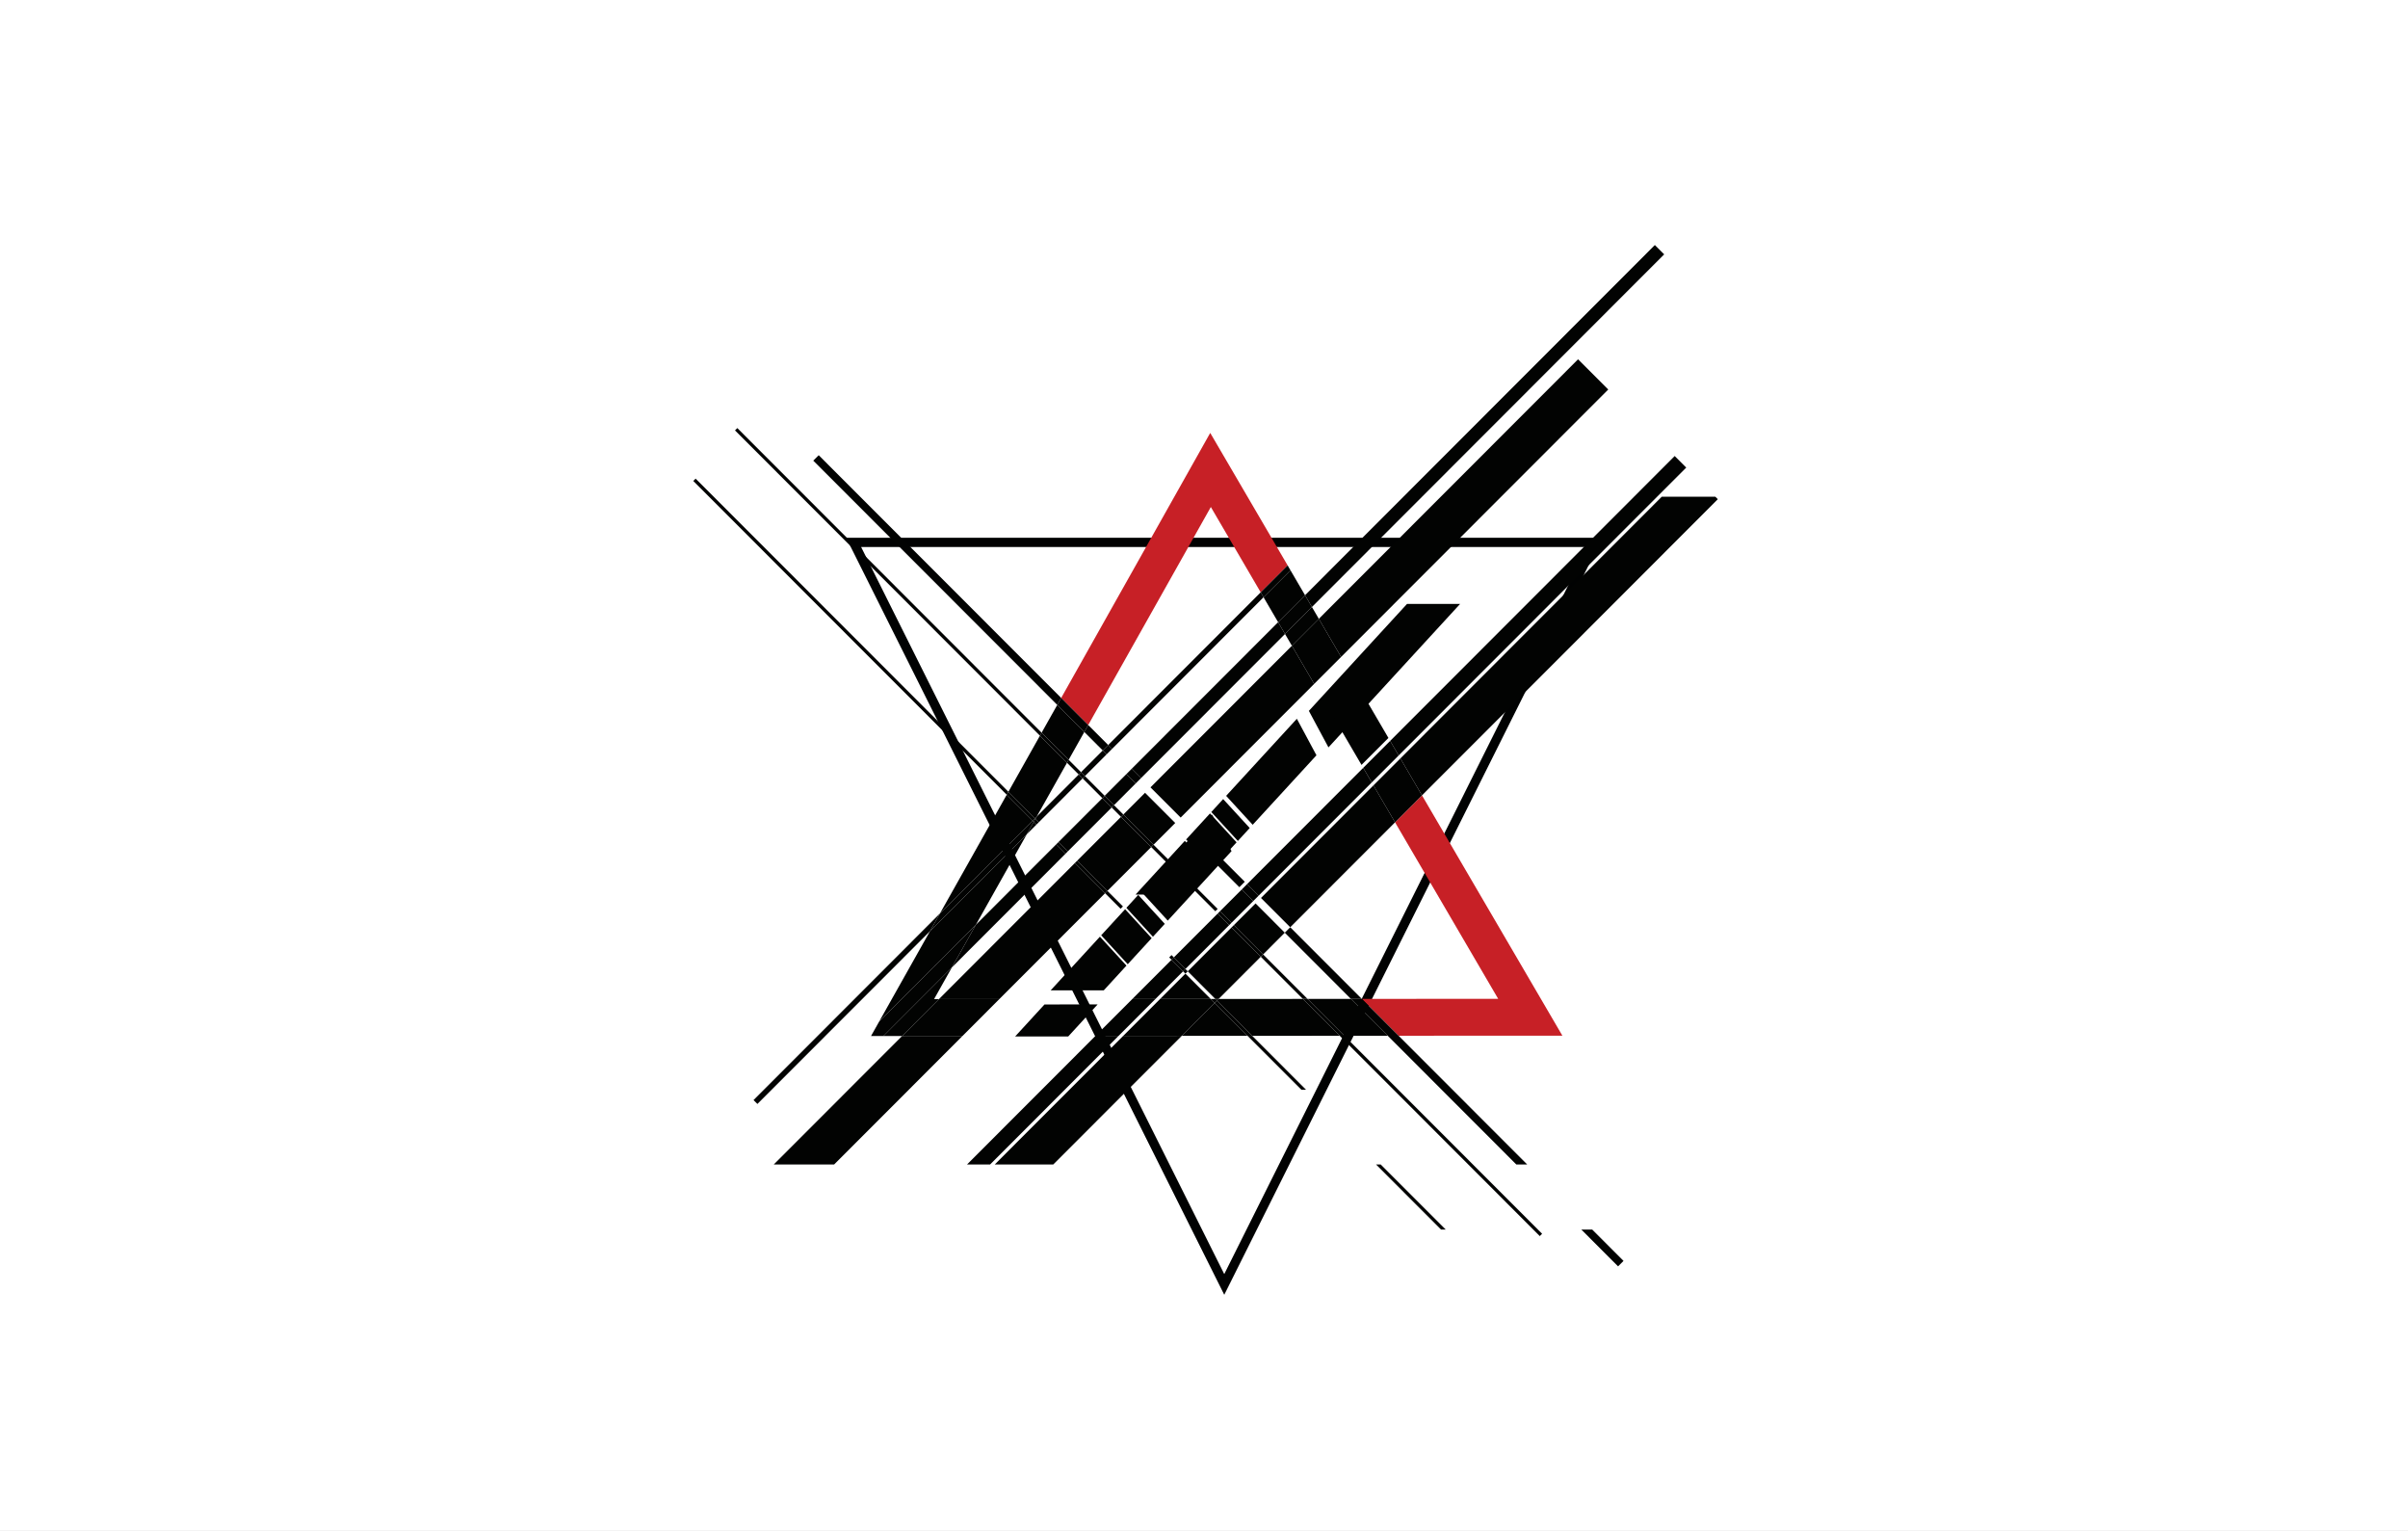
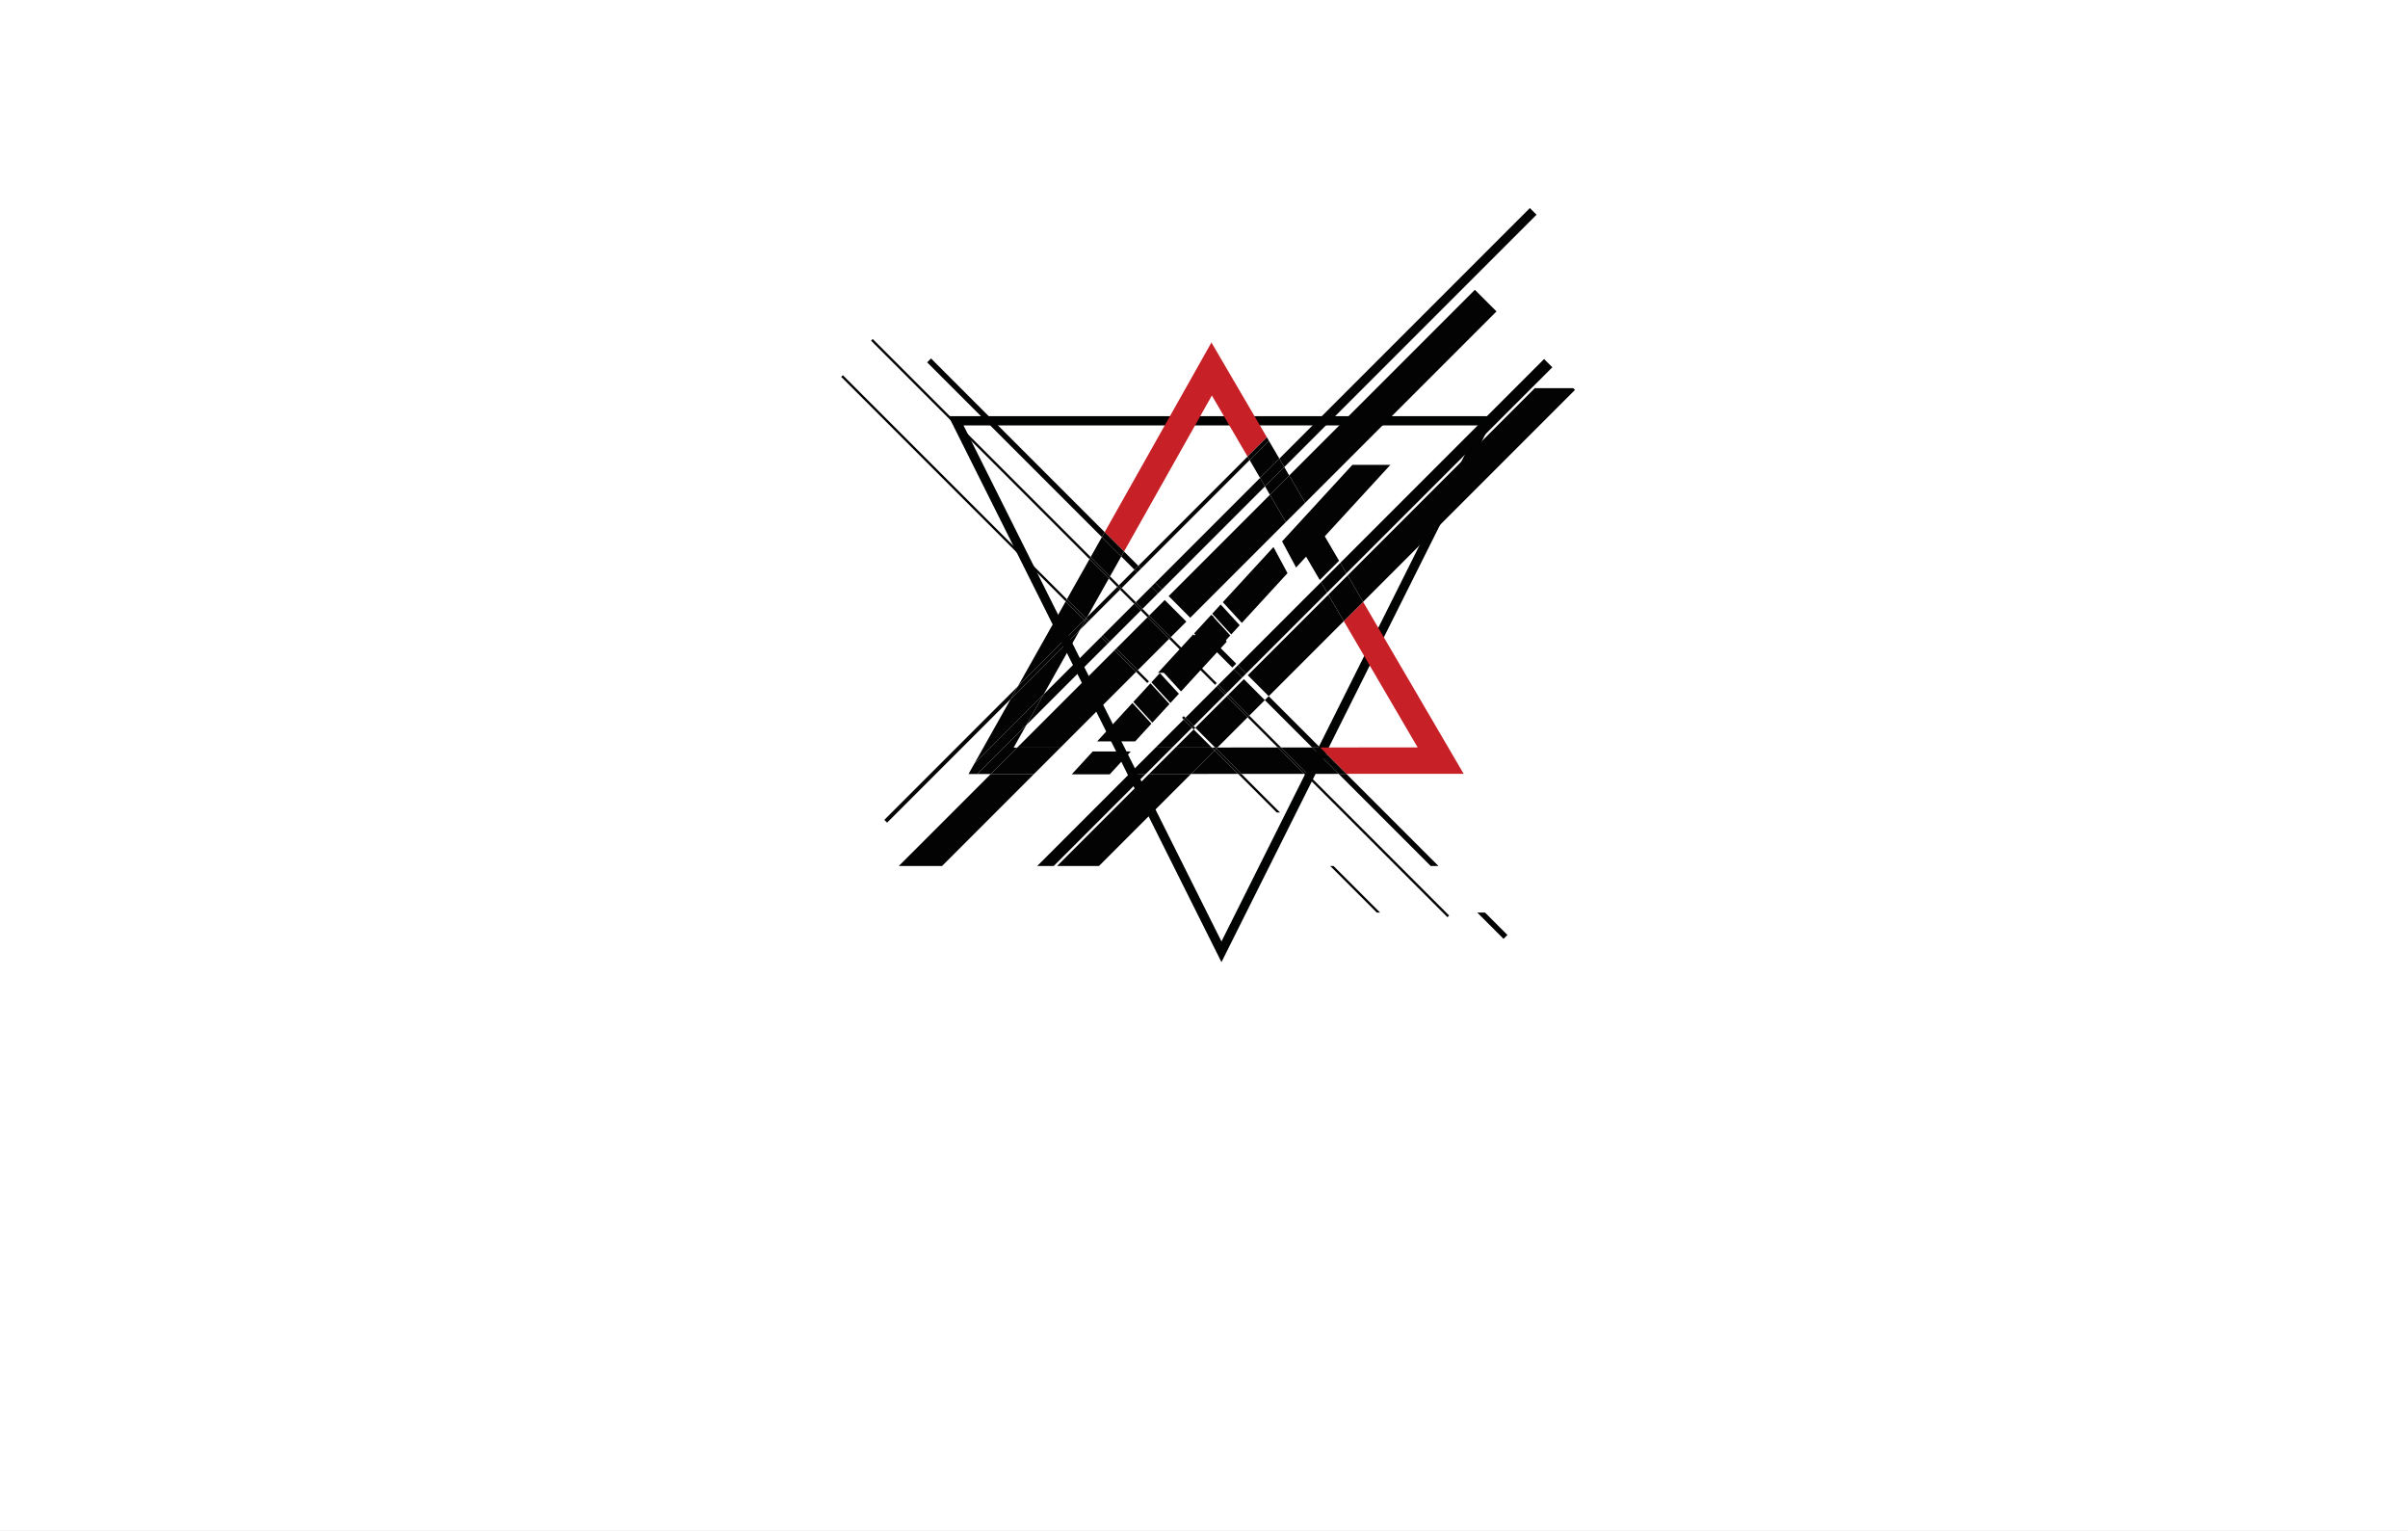
<svg xmlns="http://www.w3.org/2000/svg" width="521px" height="331px" viewBox="0 0 521 331" version="1.1">
  <defs />
  <g id="Page-1" stroke="none" stroke-width="1" fill="none" fill-rule="evenodd">
-     <g id="Artboard-Copy-10" transform="translate(-94, -51)">
-       <rect id="Rectangle" fill="#FFFFFF" x="94" y="51" width="521" height="331" />
-       <g id="Page-1" transform="translate(244, 104)">
-         <polygon id="Stroke-1" stroke="#010202" stroke-width="2" points="114.882 224.815 34.696 64.315 195.067 64.315" />
-         <polygon id="Fill-3" fill="#020302" points="72.151 127.455 51.216 148.409 40.205 167.978 61.142 147.025" />
-         <polygon id="Fill-4" fill="#020302" points="52.099 163.099 55.946 156.259 41.136 171.081 45.183 171.079 53.157 163.098" />
-         <polygon id="Fill-5" fill="#020302" points="105.686 171.05 119.917 171.043 112.805 163.925" />
-         <polygon id="Fill-6" fill="#020302" points="74.312 123.614 80.856 111.983 75.004 106.126 68.18 118.255 73.923 124.004" />
-         <polygon id="Fill-7" fill="#020302" points="67.818 118.9 53.378 144.565 73.42 124.507" />
-         <polygon id="Fill-8" fill="#C72026" points="174.148 163.04 144.638 163.054 152.606 171.027 188.039 171.01 157.663 119.033 151.836 124.863" />
-         <polygon id="Fill-9" fill="#020302" points="129.519 86.676 135.346 80.846 133.852 78.291 128.026 84.122" />
-         <polygon id="Fill-10" fill="#020302" points="84.602 105.324 78.752 99.467 75.366 105.482 81.219 111.339" />
-         <polygon id="Fill-11" fill="#020302" points="123.386 76.18 126.538 81.575 132.364 75.743 129.211 70.349 128.832 70.73" />
-         <polygon id="Fill-12" fill="#020302" points="113.661 163.069 113.31 163.421 120.925 171.043 139.861 171.034 131.895 163.061" />
-         <polygon id="Fill-13" fill="#C72026" points="111.98 56.663 122.766 75.121 127.156 70.73 128.593 69.29 111.848 40.638 79.598 97.961 85.449 103.818" />
-         <polygon id="Fill-14" fill="#020302" points="132.901 163.06 140.868 171.033 150.255 171.029 142.287 163.056" />
-         <polygon id="Fill-15" fill="#020302" points="187.265 70.73 150.776 107.249 152.619 110.402 192.259 70.73 214.837 48.134 212.339 45.635 203.538 54.444" />
-         <polygon id="Fill-16" fill="#020302" points="111.805 122.934 106.629 128.572 112.374 134.831 117.549 129.192" />
-         <polygon id="Fill-17" fill="#020302" points="82.568 133.663 53.157 163.098 66.224 163.092 89.099 140.199" />
-         <polygon id="Fill-18" fill="#020302" points="105.451 123.835 134.339 94.924 129.519 86.676 98.921 117.299" />
-         <polygon id="Fill-19" fill="#020302" points="133.189 100.76 137.429 108.657 157.02 87.314 165.912 77.627 154.424 77.627 145.531 87.314" />
-         <polygon id="Fill-20" fill="#020302" points="92.543 123.68 83.072 133.159 89.603 139.695 99.074 130.216" />
-         <polygon id="Fill-21" fill="#020302" points="100.995 163.075 111.95 163.07 106.477 157.591" />
-         <polygon id="Fill-22" fill="#020302" points="117.825 128.892 120.391 126.097 114.646 119.838 112.08 122.634" />
-         <polygon id="Fill-23" fill="#020302" points="129.157 147.56 151.836 124.863 147.165 116.87 122.827 141.226" />
-         <polygon id="Fill-24" fill="#020302" points="99.577 129.712 104.275 125.011 97.744 118.475 93.047 123.176" />
-         <polygon id="Fill-25" fill="#020302" points="116.451 147.605 106.98 157.088 112.957 163.07 113.661 163.069 122.782 153.941" />
-         <polygon id="Fill-26" fill="#020302" points="119.828 138.224 122.325 140.722 146.793 116.233 144.949 113.08" />
-         <polygon id="Fill-27" fill="#020302" points="92.012 171.056 87.016 171.059 75.377 182.707 59.224 198.875 64.216 198.875 80.37 182.707" />
-         <polygon id="Fill-28" fill="#020302" points="106.354 128.872 95.692 140.487 107.189 140.481 112.099 135.131" />
-         <polygon id="Fill-29" fill="#020302" points="116.451 146.597 121.149 141.899 118.652 139.4 113.954 144.098" />
-         <polygon id="Fill-30" fill="#020302" points="103.98 154.084 106.477 156.583 115.948 147.102 113.451 144.603" />
-         <polygon id="Fill-31" fill="#020302" points="45.183 171.079 33.565 182.707 17.409 198.875 30.472 198.875 58.251 171.073" />
-         <polygon id="Fill-32" fill="#020302" points="75.99 164.259 69.635 171.182 81.124 171.182 87.484 164.253" />
-         <polygon id="Fill-33" fill="#020302" points="94.991 163.079 99.988 163.076 105.973 157.088 103.476 154.589" />
-         <polygon id="Fill-34" fill="#020302" points="209.538 54.443 193.266 70.73 152.99 111.039 157.663 119.033 205.927 70.73 221.671 54.974 221.141 54.443" />
-         <polygon id="Fill-35" fill="#020302" points="116.954 147.102 123.287 153.438 127.981 148.737 121.652 142.403" />
-         <polygon id="Fill-36" fill="#020302" points="158.514 70.73 174.788 54.444 197.965 31.248 191.434 24.712 161.727 54.444 145.453 70.73 135.345 80.846 140.165 89.093" />
-         <polygon id="Fill-37" fill="#020302" points="81.378 182.707 65.223 198.875 77.883 198.875 105.687 171.05 93.021 171.056" />
-         <polygon id="Fill-38" fill="#020302" points="134.832 110.364 130.592 102.466 115.288 119.139 121.033 125.397" />
-         <polygon id="Fill-39" fill="#020302" points="94.991 163.079 87.016 171.059 92.011 171.057 99.988 163.076" />
-         <polygon id="Fill-40" fill="#020302" points="144.578 112.444 150.403 106.613 142.645 93.336 136.818 99.166" />
-         <polygon id="Fill-41" fill="#020302" points="146.793 116.233 152.619 110.402 150.775 107.249 144.95 113.08" />
-         <polygon id="Fill-42" fill="#020302" points="134.339 94.924 140.165 89.093 135.346 80.846 129.518 86.676" />
-         <polygon id="Fill-43" fill="#020302" points="147.164 116.87 151.836 124.863 157.663 119.032 152.99 111.039" />
-         <polygon id="Fill-44" fill="#020302" points="111.95 163.07 100.996 163.075 93.021 171.056 105.687 171.05 112.805 163.925" />
-         <polygon id="Fill-45" fill="#020302" points="112.957 163.07 113.31 163.421 113.661 163.069" />
-         <polygon id="Fill-46" fill="#020302" points="66.225 163.092 53.157 163.098 45.183 171.079 58.251 171.073" />
-         <polygon id="Fill-47" fill="#020302" points="90.609 108.982 123.386 76.18 122.766 75.121 89.771 108.142" />
-         <polygon id="Fill-48" fill="#020302" points="13.036 184.94 13.876 185.779 51.216 148.409 53.378 144.565" />
-         <polygon id="Fill-49" fill="#020302" points="74.761 124.843 84.236 115.364 83.396 114.524 74.312 123.614 74.032 124.113" />
-         <polygon id="Fill-50" fill="#020302" points="73.67 124.757 72.151 127.455 74.257 125.347" />
-         <polygon id="Fill-51" fill="#020302" points="89.434 110.158 88.595 109.319 83.899 114.02 84.738 114.859" />
-         <polygon id="Fill-52" fill="#020302" points="122.766 75.121 123.385 76.18 128.831 70.73 129.211 70.349 128.593 69.29 127.156 70.73" />
-         <polygon id="Fill-53" fill="#020302" points="73.67 124.757 73.42 124.507 53.378 144.565 51.216 148.408 72.151 127.455" />
-         <polygon id="Fill-54" fill="#020302" points="73.923 124.004 74.032 124.113 74.312 123.614" />
-         <polygon id="Fill-55" fill="#020302" points="95.721 116.452 93.705 114.433 89.01 119.135 91.024 121.153" />
-         <polygon id="Fill-56" fill="#020302" points="90.521 121.656 88.507 119.638 79.034 129.118 81.05 131.136" />
-         <polygon id="Fill-57" fill="#020302" points="78.53 129.621 61.142 147.025 55.946 156.259 80.547 131.64" />
-         <polygon id="Fill-58" fill="#020302" points="208.047 6.05391871e-05 153.647 54.444 137.374 70.73 132.364 75.743 133.852 78.291 141.407 70.73 210.064 2.018" />
-         <polygon id="Fill-59" fill="#020302" points="96.897 115.275 128.026 84.122 126.538 81.575 94.881 113.256" />
-         <polygon id="Fill-60" fill="#020302" points="61.142 147.025 40.206 167.978 38.46 171.082 41.137 171.081 55.946 156.259" />
-         <polygon id="Fill-61" fill="#020302" points="128.026 84.122 133.852 78.291 132.364 75.743 126.538 81.575" />
-         <polygon id="Fill-62" fill="#020302" points="89.772 108.142 85.449 103.818 84.601 105.324 88.596 109.319" />
-         <polygon id="Fill-63" fill="#020302" points="52.389 70.73 36.115 54.444 27.14 45.461 25.963 46.638 50.036 70.73 78.752 99.467 79.598 97.961" />
-         <polygon id="Fill-64" fill="#020302" points="85.449 103.818 79.598 97.961 78.752 99.467 84.602 105.323" />
-         <polygon id="Fill-65" fill="#020302" points="90.609 108.982 89.771 108.142 88.596 109.32 89.434 110.158" />
-         <polygon id="Fill-66" fill="#020302" points="127.981 148.737 142.286 163.056 144.638 163.054 129.157 147.561" />
-         <polygon id="Fill-67" fill="#020302" points="178.078 198.875 180.43 198.875 164.276 182.707 152.606 171.028 150.255 171.029" />
-         <polygon id="Fill-68" fill="#020302" points="142.287 163.056 150.255 171.029 152.606 171.028 144.639 163.055" />
-         <polygon id="Fill-69" fill="#020302" points="118.652 139.401 121.149 141.899 122.325 140.723 119.828 138.224" />
-         <polygon id="Fill-70" fill="#020302" points="118.148 138.896 119.323 137.72 108.809 127.197 107.633 128.373" />
-         <polygon id="Fill-71" fill="#020302" points="96.897 115.275 94.881 113.256 93.705 114.433 95.722 116.452" />
-         <polygon id="Fill-72" fill="#020302" points="192.139 212.947 200.09 220.905 201.267 219.728 194.492 212.947" />
-         <polygon id="Fill-73" fill="#020302" points="122.782 153.941 131.895 163.061 132.901 163.06 123.287 153.438" />
-         <polygon id="Fill-74" fill="#020302" points="93.047 123.176 91.024 121.153 90.521 121.656 92.543 123.68" />
-         <polygon id="Fill-75" fill="#020302" points="24.369 54.443 9.529 39.591 9.026 40.095 39.636 70.73 75.003 106.126 75.366 105.482" />
-         <polygon id="Fill-76" fill="#020302" points="84.739 114.859 84.236 115.363 88.507 119.639 89.01 119.134" />
-         <polygon id="Fill-77" fill="#020302" points="151.526 182.707 167.679 198.875 181.741 212.947 183.152 214.36 183.656 213.855 182.748 212.947 168.687 198.875 152.533 182.707 140.868 171.033 139.861 171.034" />
-         <polygon id="Fill-78" fill="#020302" points="83.899 114.02 81.219 111.338 80.857 111.984 83.396 114.524" />
-         <polygon id="Fill-79" fill="#020302" points="131.895 163.061 139.861 171.034 140.868 171.033 132.901 163.06" />
-         <polygon id="Fill-80" fill="#020302" points="81.219 111.339 75.366 105.481 75.004 106.126 80.856 111.983" />
-         <polygon id="Fill-81" fill="#020302" points="116.451 147.605 122.782 153.941 123.287 153.438 116.954 147.102" />
-         <polygon id="Fill-82" fill="#020302" points="113.451 144.603 115.949 147.102 116.451 146.597 113.954 144.098" />
-         <polygon id="Fill-83" fill="#020302" points="102.433 133.577 112.948 144.098 113.452 143.595 102.937 133.074" />
-         <polygon id="Fill-84" fill="#020302" points="93.047 123.176 92.543 123.68 99.074 130.216 99.577 129.712" />
-         <polygon id="Fill-85" fill="#020302" points="99.577 129.712 99.074 130.216 102.433 133.577 102.937 133.074" />
-         <polygon id="Fill-86" fill="#020302" points="83.899 114.02 83.396 114.524 84.236 115.364 84.739 114.859" />
-         <polygon id="Fill-87" fill="#020302" points="91.025 121.153 89.01 119.135 88.507 119.638 90.521 121.656" />
-         <polygon id="Fill-88" fill="#020302" points="0 51.029 19.685 70.73 67.818 118.9 68.18 118.256 20.693 70.73 0.504 50.525" />
-         <polygon id="Fill-89" fill="#020302" points="73.923 124.004 68.181 118.256 67.818 118.9 73.42 124.507" />
-         <polygon id="Fill-90" fill="#020302" points="74.761 124.843 74.032 124.113 73.669 124.757 74.257 125.346" />
-         <polygon id="Fill-91" fill="#020302" points="73.923 124.004 73.42 124.507 73.67 124.757 74.032 124.113" />
-         <polygon id="Fill-92" fill="#020302" points="131.573 182.707 132.579 182.707 120.924 171.043 119.917 171.043" />
-         <polygon id="Fill-93" fill="#020302" points="112.805 163.925 119.918 171.044 120.925 171.043 113.31 163.421" />
-         <polygon id="Fill-94" fill="#020302" points="83.072 133.159 82.568 133.663 89.099 140.199 89.603 139.695" />
-         <polygon id="Fill-95" fill="#020302" points="103.98 154.084 103.476 154.589 105.973 157.088 106.477 156.583" />
-         <polygon id="Fill-96" fill="#020302" points="111.95 163.07 112.805 163.925 113.31 163.421 112.957 163.07" />
-         <polygon id="Fill-97" fill="#020302" points="89.603 139.695 89.099 140.199 92.458 143.561 92.962 143.057" />
-         <polygon id="Fill-98" fill="#020302" points="102.973 154.084 103.476 154.589 103.98 154.084 103.476 153.58" />
-         <polygon id="Fill-99" fill="#020302" points="105.973 157.088 106.477 157.591 106.98 157.088 106.477 156.583" />
-         <polygon id="Fill-100" fill="#020302" points="79.034 129.118 78.53 129.621 80.547 131.64 81.049 131.136" />
-         <polygon id="Fill-101" fill="#020302" points="147.727 198.875 161.788 212.947 162.795 212.947 148.734 198.875" />
-         <polygon id="Fill-102" fill="#020302" points="93.431 143.659 88.256 149.297 94 155.556 99.176 149.917" />
-         <polygon id="Fill-103" fill="#020302" points="99.451 149.617 102.017 146.823 96.272 140.564 93.706 143.359" />
-         <polygon id="Fill-104" fill="#020302" points="87.98 149.597 77.319 161.212 88.815 161.206 93.725 155.856" />
-         <polygon id="Fill-105" fill="#020302" points="116.459 131.089 112.218 123.191 96.914 139.864 102.66 146.123" />
+     <g id="PORTFOLIO-Copy-3" transform="translate(-68, -115)">
+       <g id="bg_metalcraft" transform="translate(68, 115)">
+         <rect id="Rectangle" fill="#FFFFFF" fill-rule="nonzero" x="0" y="0" width="521" height="331" />
+         <g id="Page-1" transform="translate(182, 45)">
+           <polygon id="Stroke-1" stroke="#010202" stroke-width="2" points="82.28 160.868 24.85 46.021 139.71 46.021" />
+           <polygon id="Fill-3" fill="#020302" fill-rule="nonzero" points="51.676 91.201 36.682 106.195 28.796 120.198 43.791 105.204" />
+           <polygon id="Fill-4" fill="#020302" fill-rule="nonzero" points="37.314 116.706 40.069 111.812 29.463 122.418 32.361 122.417 38.072 116.705" />
+           <polygon id="Fill-5" fill="#020302" fill-rule="nonzero" points="75.694 122.396 85.887 122.391 80.793 117.297" />
+           <polygon id="Fill-6" fill="#020302" fill-rule="nonzero" points="53.223 88.452 57.91 80.13 53.719 75.939 48.832 84.618 52.945 88.732" />
+           <polygon id="Fill-7" fill="#020302" fill-rule="nonzero" points="48.572 85.08 38.23 103.444 52.584 89.092" />
+           <polygon id="Fill-8" fill="#C72026" fill-rule="nonzero" points="124.728 116.664 103.592 116.674 109.299 122.38 134.677 122.367 112.921 85.174 108.747 89.346" />
+           <polygon id="Fill-9" fill="#020302" fill-rule="nonzero" points="92.763 62.021 96.937 57.85 95.867 56.021 91.695 60.194" />
+           <polygon id="Fill-10" fill="#020302" fill-rule="nonzero" points="60.593 75.365 56.403 71.174 53.978 75.478 58.17 79.669" />
+           <polygon id="Fill-11" fill="#020302" fill-rule="nonzero" points="88.371 54.511 90.628 58.371 94.801 54.198 92.543 50.339 92.271 50.611" />
+           <polygon id="Fill-12" fill="#020302" fill-rule="nonzero" points="81.406 116.685 81.155 116.936 86.608 122.391 100.171 122.384 94.466 116.679" />
+           <polygon id="Fill-13" fill="#C72026" fill-rule="nonzero" points="80.202 40.546 87.927 53.753 91.071 50.611 92.1 49.581 80.107 29.079 57.01 70.097 61.2 74.288" />
+           <polygon id="Fill-14" fill="#020302" fill-rule="nonzero" points="95.186 116.678 100.892 122.384 107.615 122.381 101.908 116.675" />
+           <polygon id="Fill-15" fill="#020302" fill-rule="nonzero" points="134.122 50.611 107.988 76.743 109.308 78.999 137.699 50.611 153.87 34.442 152.081 32.654 145.777 38.958" />
+           <polygon id="Fill-16" fill="#020302" fill-rule="nonzero" points="80.076 87.966 76.369 92 80.484 96.479 84.191 92.444" />
+           <polygon id="Fill-17" fill="#020302" fill-rule="nonzero" points="59.137 95.643 38.072 116.705 47.431 116.702 63.814 100.32" />
+           <polygon id="Fill-18" fill="#020302" fill-rule="nonzero" points="75.525 88.611 96.216 67.923 92.763 62.021 70.849 83.934" />
+           <polygon id="Fill-19" fill="#020302" fill-rule="nonzero" points="95.392 72.099 98.429 77.75 112.46 62.478 118.829 55.546 110.601 55.546 104.232 62.478" />
+           <polygon id="Fill-20" fill="#020302" fill-rule="nonzero" points="66.281 88.5 59.497 95.283 64.175 99.959 70.958 93.177" />
+           <polygon id="Fill-21" fill="#020302" fill-rule="nonzero" points="72.335 116.689 80.181 116.686 76.261 112.765" />
+           <polygon id="Fill-22" fill="#020302" fill-rule="nonzero" points="84.388 92.229 86.226 90.23 82.111 85.751 80.273 87.751" />
+           <polygon id="Fill-23" fill="#020302" fill-rule="nonzero" points="92.504 105.588 108.747 89.346 105.402 83.627 87.971 101.055" />
+           <polygon id="Fill-24" fill="#020302" fill-rule="nonzero" points="71.319 92.816 74.683 89.452 70.006 84.776 66.642 88.139" />
+           <polygon id="Fill-25" fill="#020302" fill-rule="nonzero" points="83.404 105.62 76.621 112.405 80.902 116.686 81.406 116.685 87.939 110.154" />
+           <polygon id="Fill-26" fill="#020302" fill-rule="nonzero" points="85.823 98.907 87.611 100.695 105.135 83.171 103.815 80.915" />
+           <polygon id="Fill-27" fill="#020302" fill-rule="nonzero" points="65.9 122.4 62.322 122.402 53.986 130.737 42.417 142.306 45.992 142.306 57.562 130.737" />
+           <polygon id="Fill-28" fill="#020302" fill-rule="nonzero" points="76.172 92.215 68.536 100.526 76.77 100.522 80.287 96.694" />
+           <polygon id="Fill-29" fill="#020302" fill-rule="nonzero" points="83.404 104.898 86.769 101.536 84.98 99.749 81.616 103.11" />
+           <polygon id="Fill-30" fill="#020302" fill-rule="nonzero" points="74.472 110.255 76.26 112.044 83.044 105.259 81.256 103.471" />
+           <polygon id="Fill-31" fill="#020302" fill-rule="nonzero" points="32.361 122.416 24.039 130.737 12.469 142.306 21.824 142.306 41.721 122.412" />
+           <polygon id="Fill-32" fill="#020302" fill-rule="nonzero" points="54.425 117.537 49.874 122.49 58.103 122.49 62.658 117.532" />
+           <polygon id="Fill-33" fill="#020302" fill-rule="nonzero" points="68.034 116.692 71.613 116.69 75.899 112.405 74.111 110.617" />
+           <polygon id="Fill-34" fill="#020302" fill-rule="nonzero" points="150.074 38.957 138.42 50.611 109.574 79.455 112.921 85.174 147.488 50.611 158.764 39.337 158.385 38.957" />
+           <polygon id="Fill-35" fill="#020302" fill-rule="nonzero" points="83.765 105.259 88.3 109.793 91.662 106.43 87.129 101.897" />
+           <polygon id="Fill-36" fill="#020302" fill-rule="nonzero" points="113.53 50.611 125.186 38.958 141.786 22.359 137.108 17.683 115.832 38.958 104.176 50.611 96.937 57.85 100.389 63.751" />
+           <polygon id="Fill-37" fill="#020302" fill-rule="nonzero" points="58.284 130.737 46.714 142.306 55.781 142.306 75.694 122.396 66.623 122.4" />
+           <polygon id="Fill-38" fill="#020302" fill-rule="nonzero" points="96.569 78.972 93.532 73.32 82.571 85.25 86.686 89.729" />
+           <polygon id="Fill-39" fill="#020302" fill-rule="nonzero" points="68.034 116.692 62.322 122.402 65.9 122.401 71.613 116.69" />
+           <polygon id="Fill-40" fill="#020302" fill-rule="nonzero" points="103.549 80.46 107.721 76.287 102.165 66.787 97.992 70.959" />
+           <polygon id="Fill-41" fill="#020302" fill-rule="nonzero" points="105.135 83.171 109.308 78.999 107.988 76.743 103.815 80.915" />
+           <polygon id="Fill-42" fill="#020302" fill-rule="nonzero" points="96.216 67.923 100.389 63.751 96.937 57.85 92.763 62.021" />
+           <polygon id="Fill-43" fill="#020302" fill-rule="nonzero" points="105.401 83.627 108.747 89.346 112.921 85.174 109.574 79.454" />
+           <polygon id="Fill-44" fill="#020302" fill-rule="nonzero" points="80.181 116.686 72.335 116.69 66.623 122.4 75.694 122.396 80.793 117.297" />
+           <polygon id="Fill-45" fill="#020302" fill-rule="nonzero" points="80.902 116.686 81.155 116.937 81.406 116.685" />
+           <polygon id="Fill-46" fill="#020302" fill-rule="nonzero" points="47.431 116.702 38.072 116.706 32.361 122.416 41.72 122.412" />
+           <polygon id="Fill-47" fill="#020302" fill-rule="nonzero" points="64.895 77.983 88.371 54.511 87.927 53.753 64.296 77.382" />
+           <polygon id="Fill-48" fill="#020302" fill-rule="nonzero" points="9.336 132.335 9.938 132.935 36.682 106.195 38.23 103.444" />
+           <polygon id="Fill-49" fill="#020302" fill-rule="nonzero" points="53.545 89.332 60.331 82.549 59.729 81.948 53.223 88.453 53.023 88.81" />
+           <polygon id="Fill-50" fill="#020302" fill-rule="nonzero" points="52.763 89.271 51.676 91.201 53.184 89.693" />
+           <polygon id="Fill-51" fill="#020302" fill-rule="nonzero" points="64.054 78.825 63.453 78.224 60.09 81.588 60.691 82.188" />
+           <polygon id="Fill-52" fill="#020302" fill-rule="nonzero" points="87.927 53.753 88.371 54.511 92.271 50.611 92.543 50.339 92.1 49.581 91.071 50.611" />
+           <polygon id="Fill-53" fill="#020302" fill-rule="nonzero" points="52.763 89.271 52.584 89.092 38.23 103.444 36.682 106.195 51.676 91.201" />
+           <polygon id="Fill-54" fill="#020302" fill-rule="nonzero" points="52.945 88.731 53.023 88.809 53.223 88.453" />
+           <polygon id="Fill-55" fill="#020302" fill-rule="nonzero" points="68.557 83.328 67.113 81.883 63.75 85.248 65.193 86.692" />
+           <polygon id="Fill-56" fill="#020302" fill-rule="nonzero" points="64.833 87.052 63.39 85.608 56.605 92.391 58.049 93.835" />
+           <polygon id="Fill-57" fill="#020302" fill-rule="nonzero" points="56.244 92.751 43.791 105.204 40.069 111.812 57.689 94.196" />
+           <polygon id="Fill-58" fill="#020302" fill-rule="nonzero" points="149.006 4.33191517e-05 110.045 38.957 98.389 50.611 94.801 54.198 95.867 56.022 101.278 50.611 150.451 1.444" />
+           <polygon id="Fill-59" fill="#020302" fill-rule="nonzero" points="69.4 82.486 91.695 60.194 90.628 58.371 67.955 81.041" />
+           <polygon id="Fill-60" fill="#020302" fill-rule="nonzero" points="43.791 105.204 28.796 120.198 27.546 122.418 29.463 122.418 40.069 111.812" />
+           <polygon id="Fill-61" fill="#020302" fill-rule="nonzero" points="91.695 60.194 95.867 56.021 94.801 54.198 90.628 58.371" />
+           <polygon id="Fill-62" fill="#020302" fill-rule="nonzero" points="64.296 77.382 61.2 74.287 60.593 75.365 63.454 78.224" />
+           <polygon id="Fill-63" fill="#020302" fill-rule="nonzero" points="37.522 50.611 25.866 38.958 19.438 32.53 18.595 33.372 35.836 50.611 56.403 71.174 57.009 70.097" />
+           <polygon id="Fill-64" fill="#020302" fill-rule="nonzero" points="61.2 74.287 57.009 70.097 56.403 71.174 60.593 75.365" />
+           <polygon id="Fill-65" fill="#020302" fill-rule="nonzero" points="64.895 77.983 64.296 77.382 63.454 78.224 64.054 78.824" />
+           <polygon id="Fill-66" fill="#020302" fill-rule="nonzero" points="91.662 106.43 101.908 116.675 103.592 116.674 92.504 105.588" />
+           <polygon id="Fill-67" fill="#020302" fill-rule="nonzero" points="127.542 142.306 129.227 142.306 117.657 130.737 109.299 122.38 107.615 122.381" />
+           <polygon id="Fill-68" fill="#020302" fill-rule="nonzero" points="101.908 116.675 107.615 122.381 109.299 122.38 103.592 116.675" />
+           <polygon id="Fill-69" fill="#020302" fill-rule="nonzero" points="84.98 99.749 86.769 101.537 87.611 100.695 85.823 98.907" />
+           <polygon id="Fill-70" fill="#020302" fill-rule="nonzero" points="84.619 99.388 85.461 98.546 77.931 91.017 77.089 91.858" />
+           <polygon id="Fill-71" fill="#020302" fill-rule="nonzero" points="69.4 82.486 67.955 81.041 67.113 81.883 68.557 83.328" />
+           <polygon id="Fill-72" fill="#020302" fill-rule="nonzero" points="137.613 152.376 143.308 158.07 144.15 157.228 139.299 152.376" />
+           <polygon id="Fill-73" fill="#020302" fill-rule="nonzero" points="87.938 110.153 94.465 116.679 95.186 116.679 88.3 109.793" />
+           <polygon id="Fill-74" fill="#020302" fill-rule="nonzero" points="66.642 88.139 65.193 86.692 64.833 87.052 66.281 88.5" />
+           <polygon id="Fill-75" fill="#020302" fill-rule="nonzero" points="17.454 38.957 6.824 28.329 6.464 28.69 28.388 50.611 53.719 75.939 53.979 75.478" />
+           <polygon id="Fill-76" fill="#020302" fill-rule="nonzero" points="60.691 82.188 60.331 82.549 63.39 85.608 63.751 85.247" />
+           <polygon id="Fill-77" fill="#020302" fill-rule="nonzero" points="108.526 130.737 120.094 142.306 130.166 152.376 131.176 153.386 131.538 153.025 130.887 152.376 120.816 142.306 109.247 130.737 100.892 122.384 100.171 122.384" />
+           <polygon id="Fill-78" fill="#020302" fill-rule="nonzero" points="60.09 81.588 58.17 79.669 57.911 80.131 59.729 81.948" />
+           <polygon id="Fill-79" fill="#020302" fill-rule="nonzero" points="94.465 116.679 100.171 122.384 100.892 122.384 95.186 116.678" />
+           <polygon id="Fill-80" fill="#020302" fill-rule="nonzero" points="58.17 79.669 53.978 75.478 53.719 75.939 57.91 80.13" />
+           <polygon id="Fill-81" fill="#020302" fill-rule="nonzero" points="83.404 105.62 87.939 110.154 88.3 109.793 83.765 105.259" />
+           <polygon id="Fill-82" fill="#020302" fill-rule="nonzero" points="81.256 103.471 83.044 105.259 83.404 104.899 81.616 103.11" />
+           <polygon id="Fill-83" fill="#020302" fill-rule="nonzero" points="73.364 95.582 80.895 103.11 81.256 102.75 73.725 95.222" />
+           <polygon id="Fill-84" fill="#020302" fill-rule="nonzero" points="66.642 88.139 66.281 88.5 70.958 93.177 71.319 92.816" />
+           <polygon id="Fill-85" fill="#020302" fill-rule="nonzero" points="71.319 92.816 70.958 93.177 73.364 95.582 73.725 95.222" />
+           <polygon id="Fill-86" fill="#020302" fill-rule="nonzero" points="60.09 81.588 59.729 81.948 60.331 82.549 60.691 82.188" />
+           <polygon id="Fill-87" fill="#020302" fill-rule="nonzero" points="65.193 86.692 63.751 85.247 63.39 85.608 64.833 87.052" />
+           <polygon id="Fill-88" fill="#020302" fill-rule="nonzero" points="0 36.514 14.099 50.611 48.572 85.079 48.832 84.619 14.82 50.611 0.361 36.153" />
+           <polygon id="Fill-89" fill="#020302" fill-rule="nonzero" points="52.945 88.732 48.832 84.619 48.572 85.079 52.584 89.092" />
+           <polygon id="Fill-90" fill="#020302" fill-rule="nonzero" points="53.545 89.332 53.023 88.81 52.763 89.27 53.184 89.692" />
+           <polygon id="Fill-91" fill="#020302" fill-rule="nonzero" points="52.945 88.732 52.584 89.092 52.763 89.271 53.023 88.81" />
+           <polygon id="Fill-92" fill="#020302" fill-rule="nonzero" points="94.234 130.737 94.955 130.737 86.608 122.391 85.887 122.391" />
+           <polygon id="Fill-93" fill="#020302" fill-rule="nonzero" points="80.793 117.297 85.887 122.391 86.608 122.391 81.155 116.936" />
+           <polygon id="Fill-94" fill="#020302" fill-rule="nonzero" points="59.497 95.283 59.137 95.643 63.814 100.32 64.175 99.96" />
+           <polygon id="Fill-95" fill="#020302" fill-rule="nonzero" points="74.472 110.255 74.112 110.617 75.9 112.405 76.26 112.044" />
+           <polygon id="Fill-96" fill="#020302" fill-rule="nonzero" points="80.181 116.686 80.793 117.297 81.155 116.936 80.902 116.686" />
+           <polygon id="Fill-97" fill="#020302" fill-rule="nonzero" points="64.175 99.96 63.814 100.32 66.22 102.726 66.581 102.365" />
+           <polygon id="Fill-98" fill="#020302" fill-rule="nonzero" points="73.751 110.255 74.112 110.617 74.472 110.255 74.112 109.895" />
+           <polygon id="Fill-99" fill="#020302" fill-rule="nonzero" points="75.899 112.405 76.26 112.765 76.621 112.405 76.26 112.044" />
+           <polygon id="Fill-100" fill="#020302" fill-rule="nonzero" points="56.605 92.391 56.244 92.751 57.689 94.196 58.049 93.835" />
+           <polygon id="Fill-101" fill="#020302" fill-rule="nonzero" points="105.804 142.306 115.875 152.376 116.597 152.376 106.526 142.306" />
+           <polygon id="Fill-102" fill="#020302" fill-rule="nonzero" points="66.916 102.796 63.21 106.83 67.325 111.309 71.031 107.274" />
+           <polygon id="Fill-103" fill="#020302" fill-rule="nonzero" points="71.229 107.059 73.066 105.06 68.951 100.581 67.114 102.581" />
+           <polygon id="Fill-104" fill="#020302" fill-rule="nonzero" points="63.013 107.045 55.377 115.356 63.611 115.352 67.128 111.524" />
+           <polygon id="Fill-105" fill="#020302" fill-rule="nonzero" points="83.41 93.802 80.373 88.15 69.412 100.08 73.527 104.559" />
+         </g>
      </g>
    </g>
  </g>
</svg>
